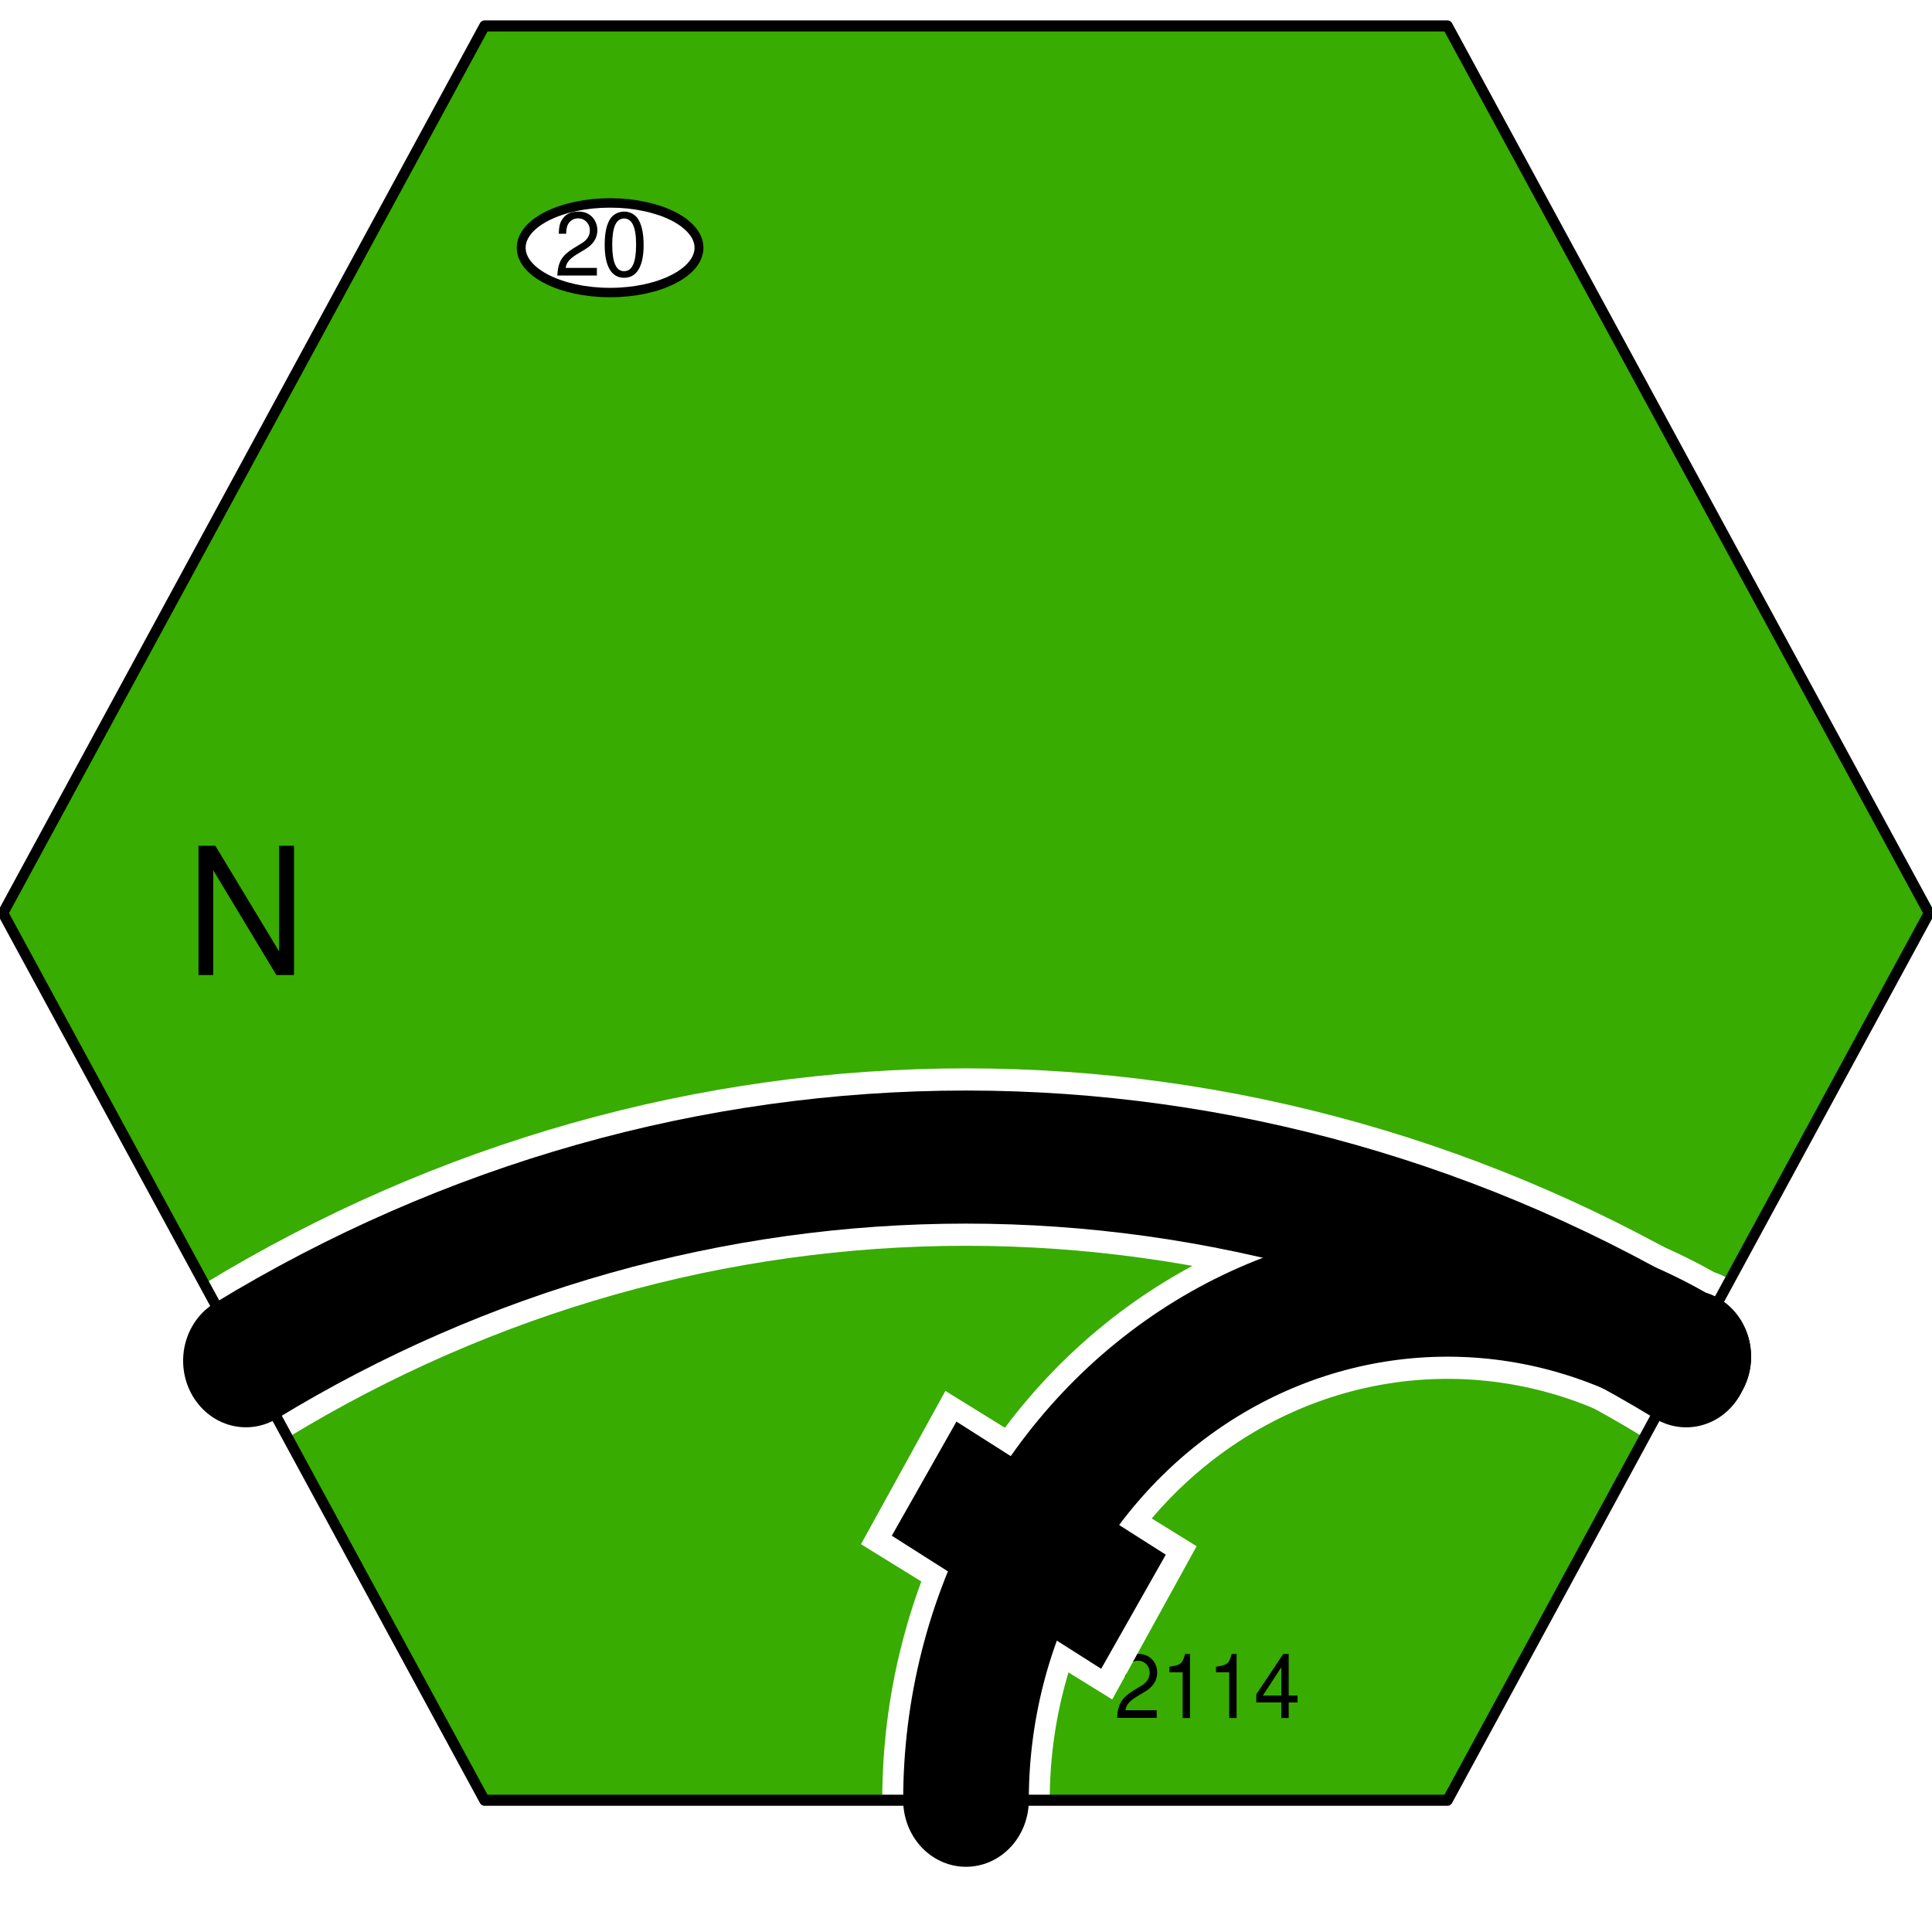
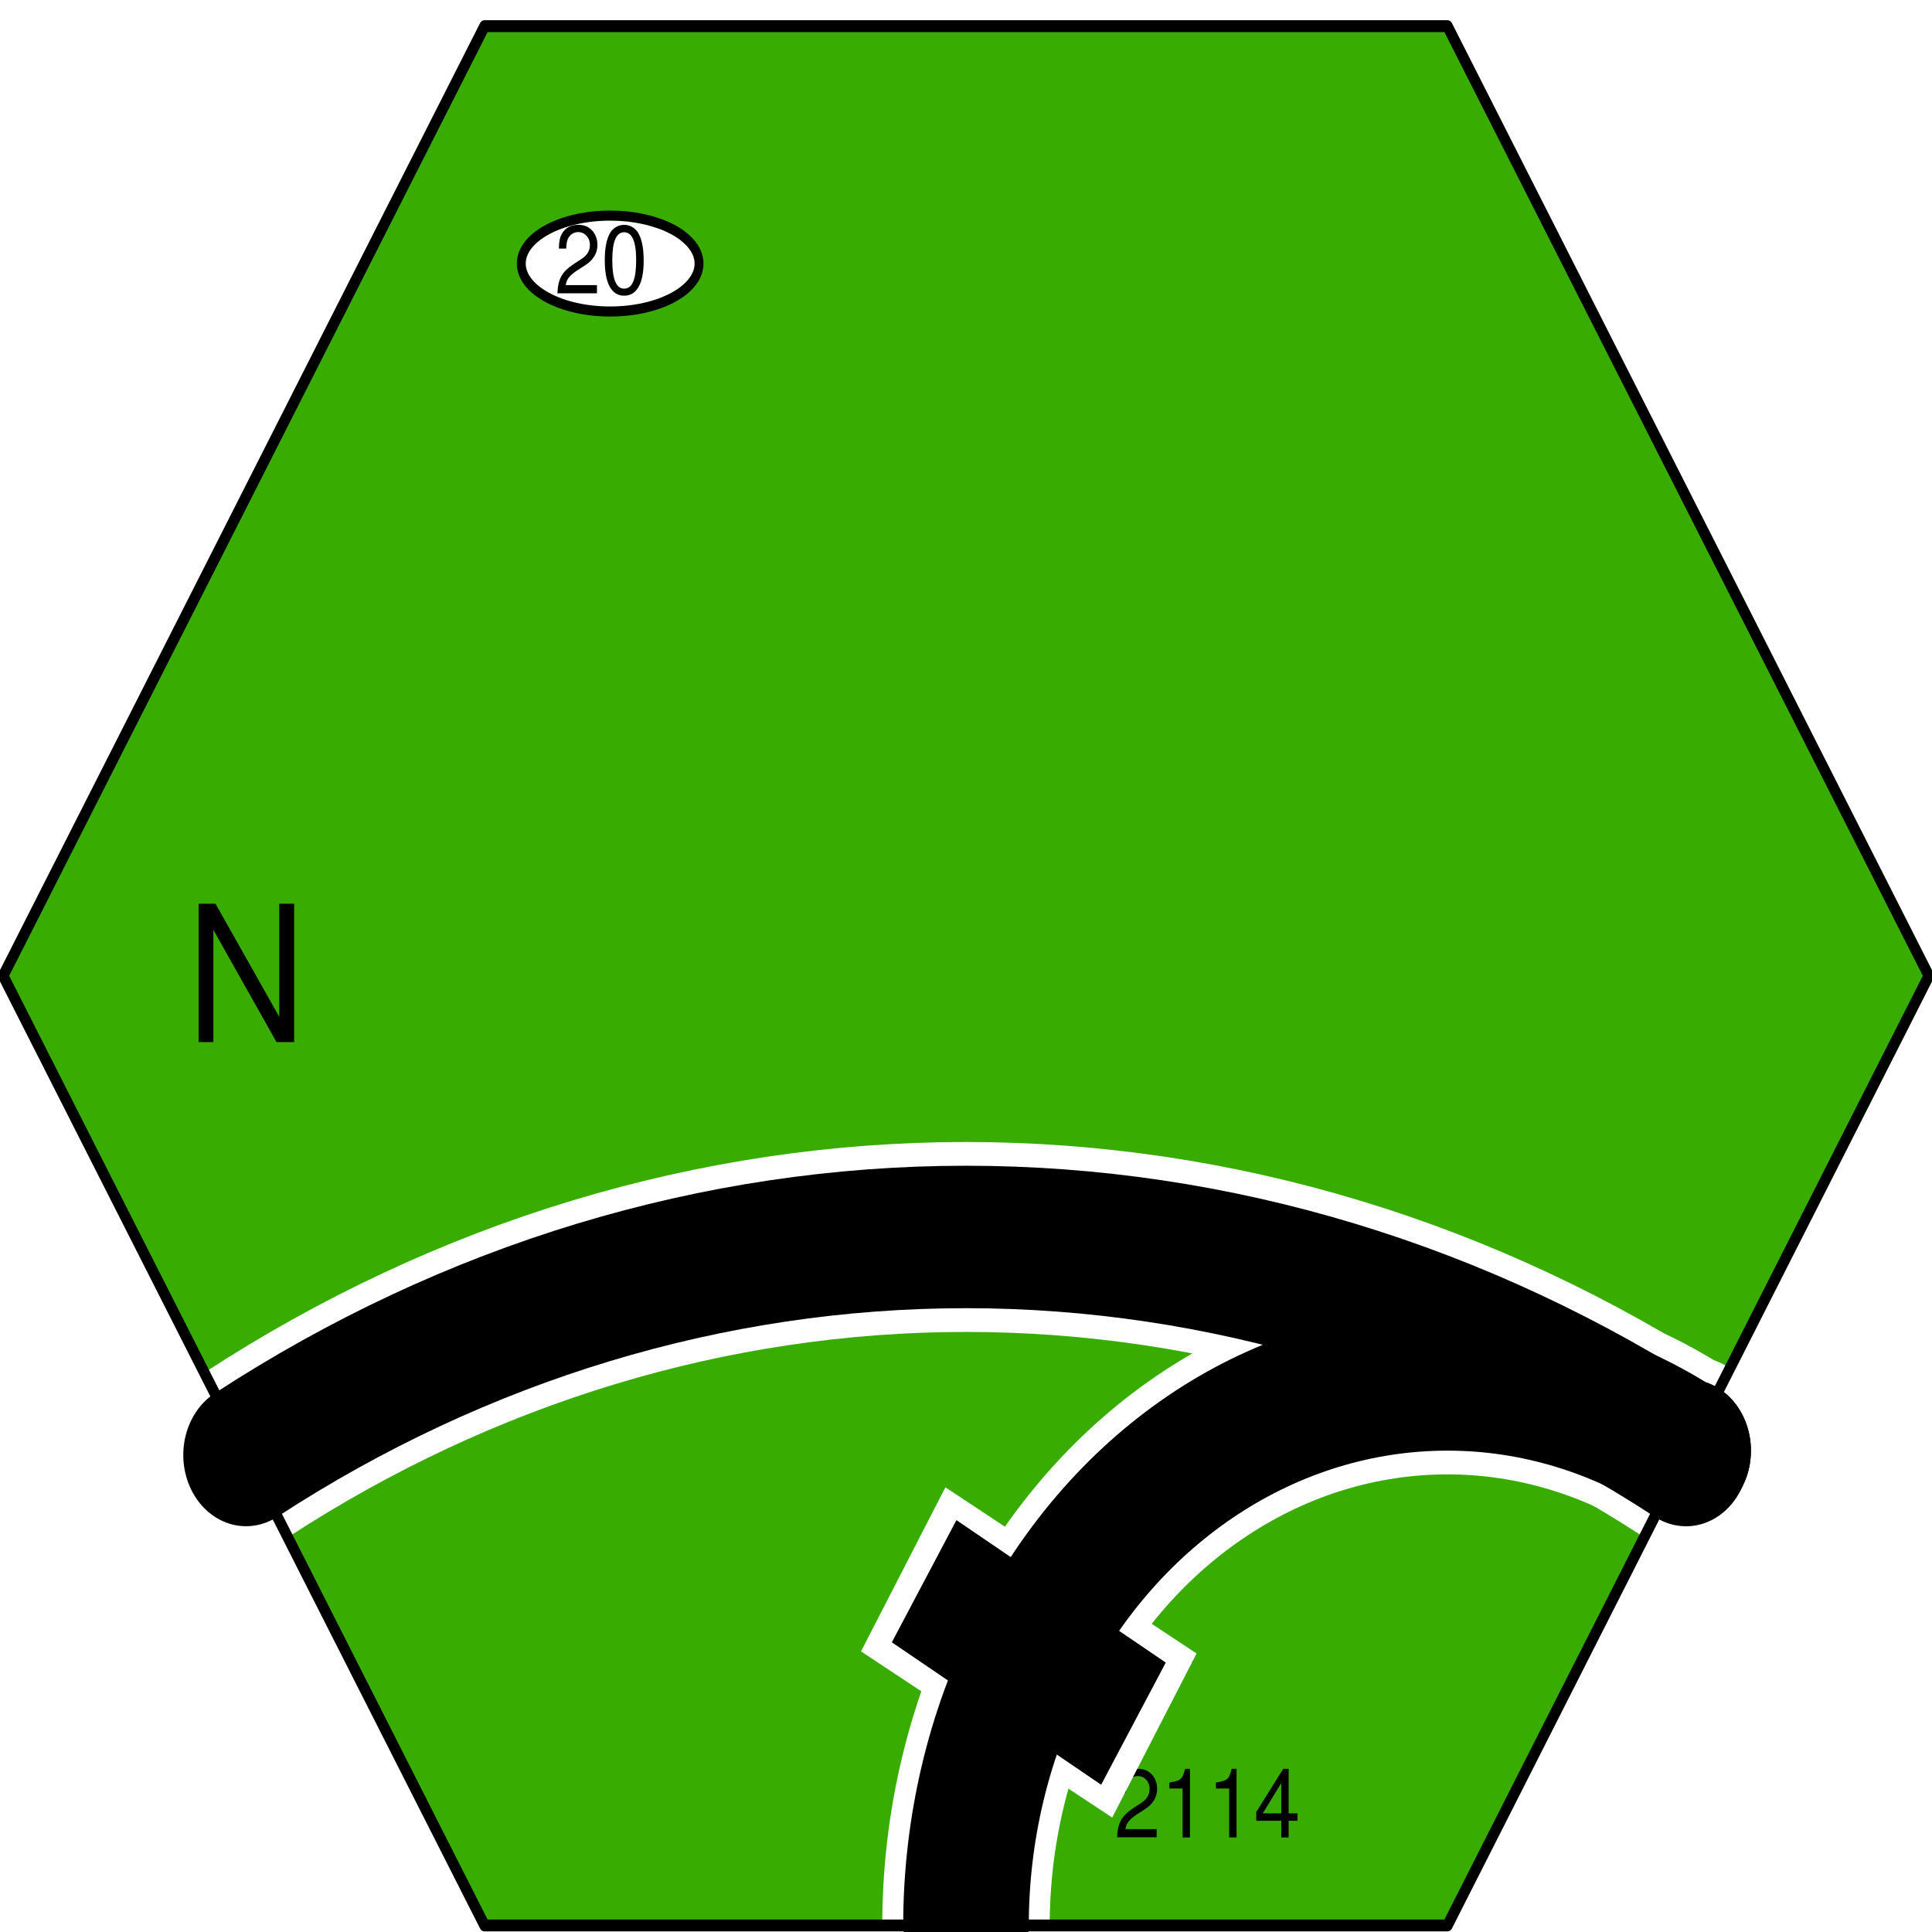
<svg xmlns="http://www.w3.org/2000/svg" width="100" height="100" viewBox="0 0 1 1" preserveAspectRatio="none" id="svg3823" version="1.0">
  <defs id="defs3864" />
  <rect x="0" y="0" width="1" height="1" style="fill:#ffffff;stroke:none" id="rect3829" />
-   <g transform="matrix(5.418114e-3,0,0,-5.739835e-3,-1.175565e-3,0.934679)" xml:space="preserve" style="font-style:normal;font-variant:normal;font-weight:normal;font-stretch:normal;letter-spacing:normal;word-spacing:normal;text-anchor:start;fill:none;fill-opacity:1;stroke:#000000;stroke-linecap:butt;stroke-linejoin:miter;stroke-miterlimit:10.433;stroke-dasharray:none;stroke-dashoffset:0;stroke-opacity:1" id="g3831">
+   <g transform="matrix(5.4170674e-3,0,0,-6.1442985e-3,-1.0787514e-3,0.9996917)" xml:space="preserve" style="font-style:normal;font-variant:normal;font-weight:normal;font-stretch:normal;letter-spacing:normal;word-spacing:normal;text-anchor:start;fill:none;fill-opacity:1;stroke:#000000;stroke-linecap:butt;stroke-linejoin:miter;stroke-miterlimit:10.433;stroke-dasharray:none;stroke-dashoffset:0;stroke-opacity:1" id="g3831">
    <polygon points="46.5,160.5 138.5,160.5 184.5,80.5 138.5,0.5 46.5,0.5 0.5,80.5 46.5,160.5 " style="fill:#38ac00;fill-rule:nonzero;stroke:#38ac00;stroke-width:0;stroke-linejoin:round" id="polygon3833" />
    <text transform="matrix(1,0,0,-1,106.67,7.9141)" style="font-size:8px;fill:#000000;stroke:none;font-family:&quot;Helvetica&quot;, sans-serif" id="text3835">2114</text>
    <line x1="86.5" y1="30.5" x2="110.5" y2="16.5" style="stroke:#ffffff;stroke-width:16" id="line3837" />
    <path d="M 98.5,23.5 L 98.625,23.434 C 94.613,16.457 92.5,8.547 92.5,0.5" style="stroke:#ffffff;stroke-width:16;stroke-linecap:round;stroke-linejoin:round" id="path3839" />
    <path d="M 161.5,40.5 L 161.43,40.375 C 154.46,44.387 146.55,46.5 138.5,46.5 C 122.04,46.5 106.83,37.703 98.625,23.434" style="stroke:#ffffff;stroke-width:16;stroke-linecap:round;stroke-linejoin:round" id="path3841" />
    <path d="M 161.5,40.5 L 161.3,40.129 C 140.37,52.164 116.64,58.5 92.5,58.5 C 68.359,58.5 44.637,52.164 23.711,40.133" style="stroke:#ffffff;stroke-width:16;stroke-linecap:round;stroke-linejoin:round" id="path3843" />
    <path d="M 98.5,23.5 L 98.625,23.434 C 94.613,16.457 92.5,8.547 92.5,0.5" style="stroke-width:12;stroke-linecap:round;stroke-linejoin:round" id="path3845" />
    <path d="M 161.5,40.5 L 161.43,40.375 C 154.46,44.387 146.55,46.5 138.5,46.5 C 122.04,46.5 106.83,37.703 98.625,23.434" style="stroke-width:12;stroke-linecap:round;stroke-linejoin:round" id="path3847" />
    <path d="M 161.5,40.5 L 161.3,40.129 C 140.37,52.164 116.64,58.5 92.5,58.5 C 68.359,58.5 44.637,52.164 23.711,40.133" style="stroke-width:12;stroke-linecap:round;stroke-linejoin:round" id="path3849" />
    <line x1="88.5" y1="29.5" x2="108.5" y2="17.5" style="stroke-width:12" id="line3851" />
    <path d="M 66.992,140.5 L 66.981,140.71 L 66.948,140.91 L 66.894,141.11 L 66.82,141.31 L 66.725,141.51 L 66.61,141.7 L 66.477,141.89 L 66.324,142.07 L 66.154,142.25 L 65.967,142.42 L 65.762,142.59 L 65.541,142.76 L 65.304,142.92 L 65.052,143.07 L 64.785,143.22 L 64.504,143.36 L 64.209,143.49 L 63.901,143.62 L 63.58,143.74 L 63.247,143.85 L 62.902,143.95 L 62.547,144.05 L 62.181,144.14 L 61.804,144.22 L 61.419,144.29 L 61.024,144.36 L 60.621,144.41 L 60.211,144.46 L 59.793,144.49 L 59.368,144.52 L 58.937,144.53 L 58.5,144.54 C 53.812,144.54 50.008,142.73 50.008,140.5 C 50.008,138.27 53.812,136.46 58.5,136.46 C 63.188,136.46 66.992,138.27 66.992,140.5 z " style="fill:#ffffff;fill-rule:nonzero;stroke:#ffffff;stroke-width:0;stroke-linecap:round;stroke-linejoin:round" id="path3853" />
    <path d="M 66.992,140.5 L 66.981,140.71 L 66.948,140.91 L 66.894,141.11 L 66.82,141.31 L 66.725,141.51 L 66.61,141.7 L 66.477,141.89 L 66.324,142.07 L 66.154,142.25 L 65.967,142.42 L 65.762,142.59 L 65.541,142.76 L 65.304,142.92 L 65.052,143.07 L 64.785,143.22 L 64.504,143.36 L 64.209,143.49 L 63.901,143.62 L 63.58,143.74 L 63.247,143.85 L 62.902,143.95 L 62.547,144.05 L 62.181,144.14 L 61.804,144.22 L 61.419,144.29 L 61.024,144.36 L 60.621,144.41 L 60.211,144.46 L 59.793,144.49 L 59.368,144.52 L 58.937,144.53 L 58.5,144.54 C 53.812,144.54 50.008,142.73 50.008,140.5 C 50.008,138.27 53.812,136.46 58.5,136.46 C 63.188,136.46 66.992,138.27 66.992,140.5 z " style="stroke-width:0.849;stroke-linecap:round;stroke-linejoin:round" id="path3855" />
    <text transform="matrix(1,0,0,-1,53.191,137.98)" style="font-size:8px;fill:#000000;stroke:none;font-family:&quot;Helvetica&quot;, sans-serif" id="text3857">20</text>
    <text transform="matrix(1,0,0,-1,17.961,74.918)" style="font-size:16px;fill:#000000;stroke:none;font-family:&quot;Helvetica&quot;, sans-serif" id="text3859">N</text>
    <polygon points="46.5,160.5 138.5,160.5 184.5,80.5 138.5,0.5 46.5,0.5 0.5,80.5 46.5,160.5 " style="stroke-width:1;stroke-linejoin:round" id="polygon3861" />
  </g>
</svg>
